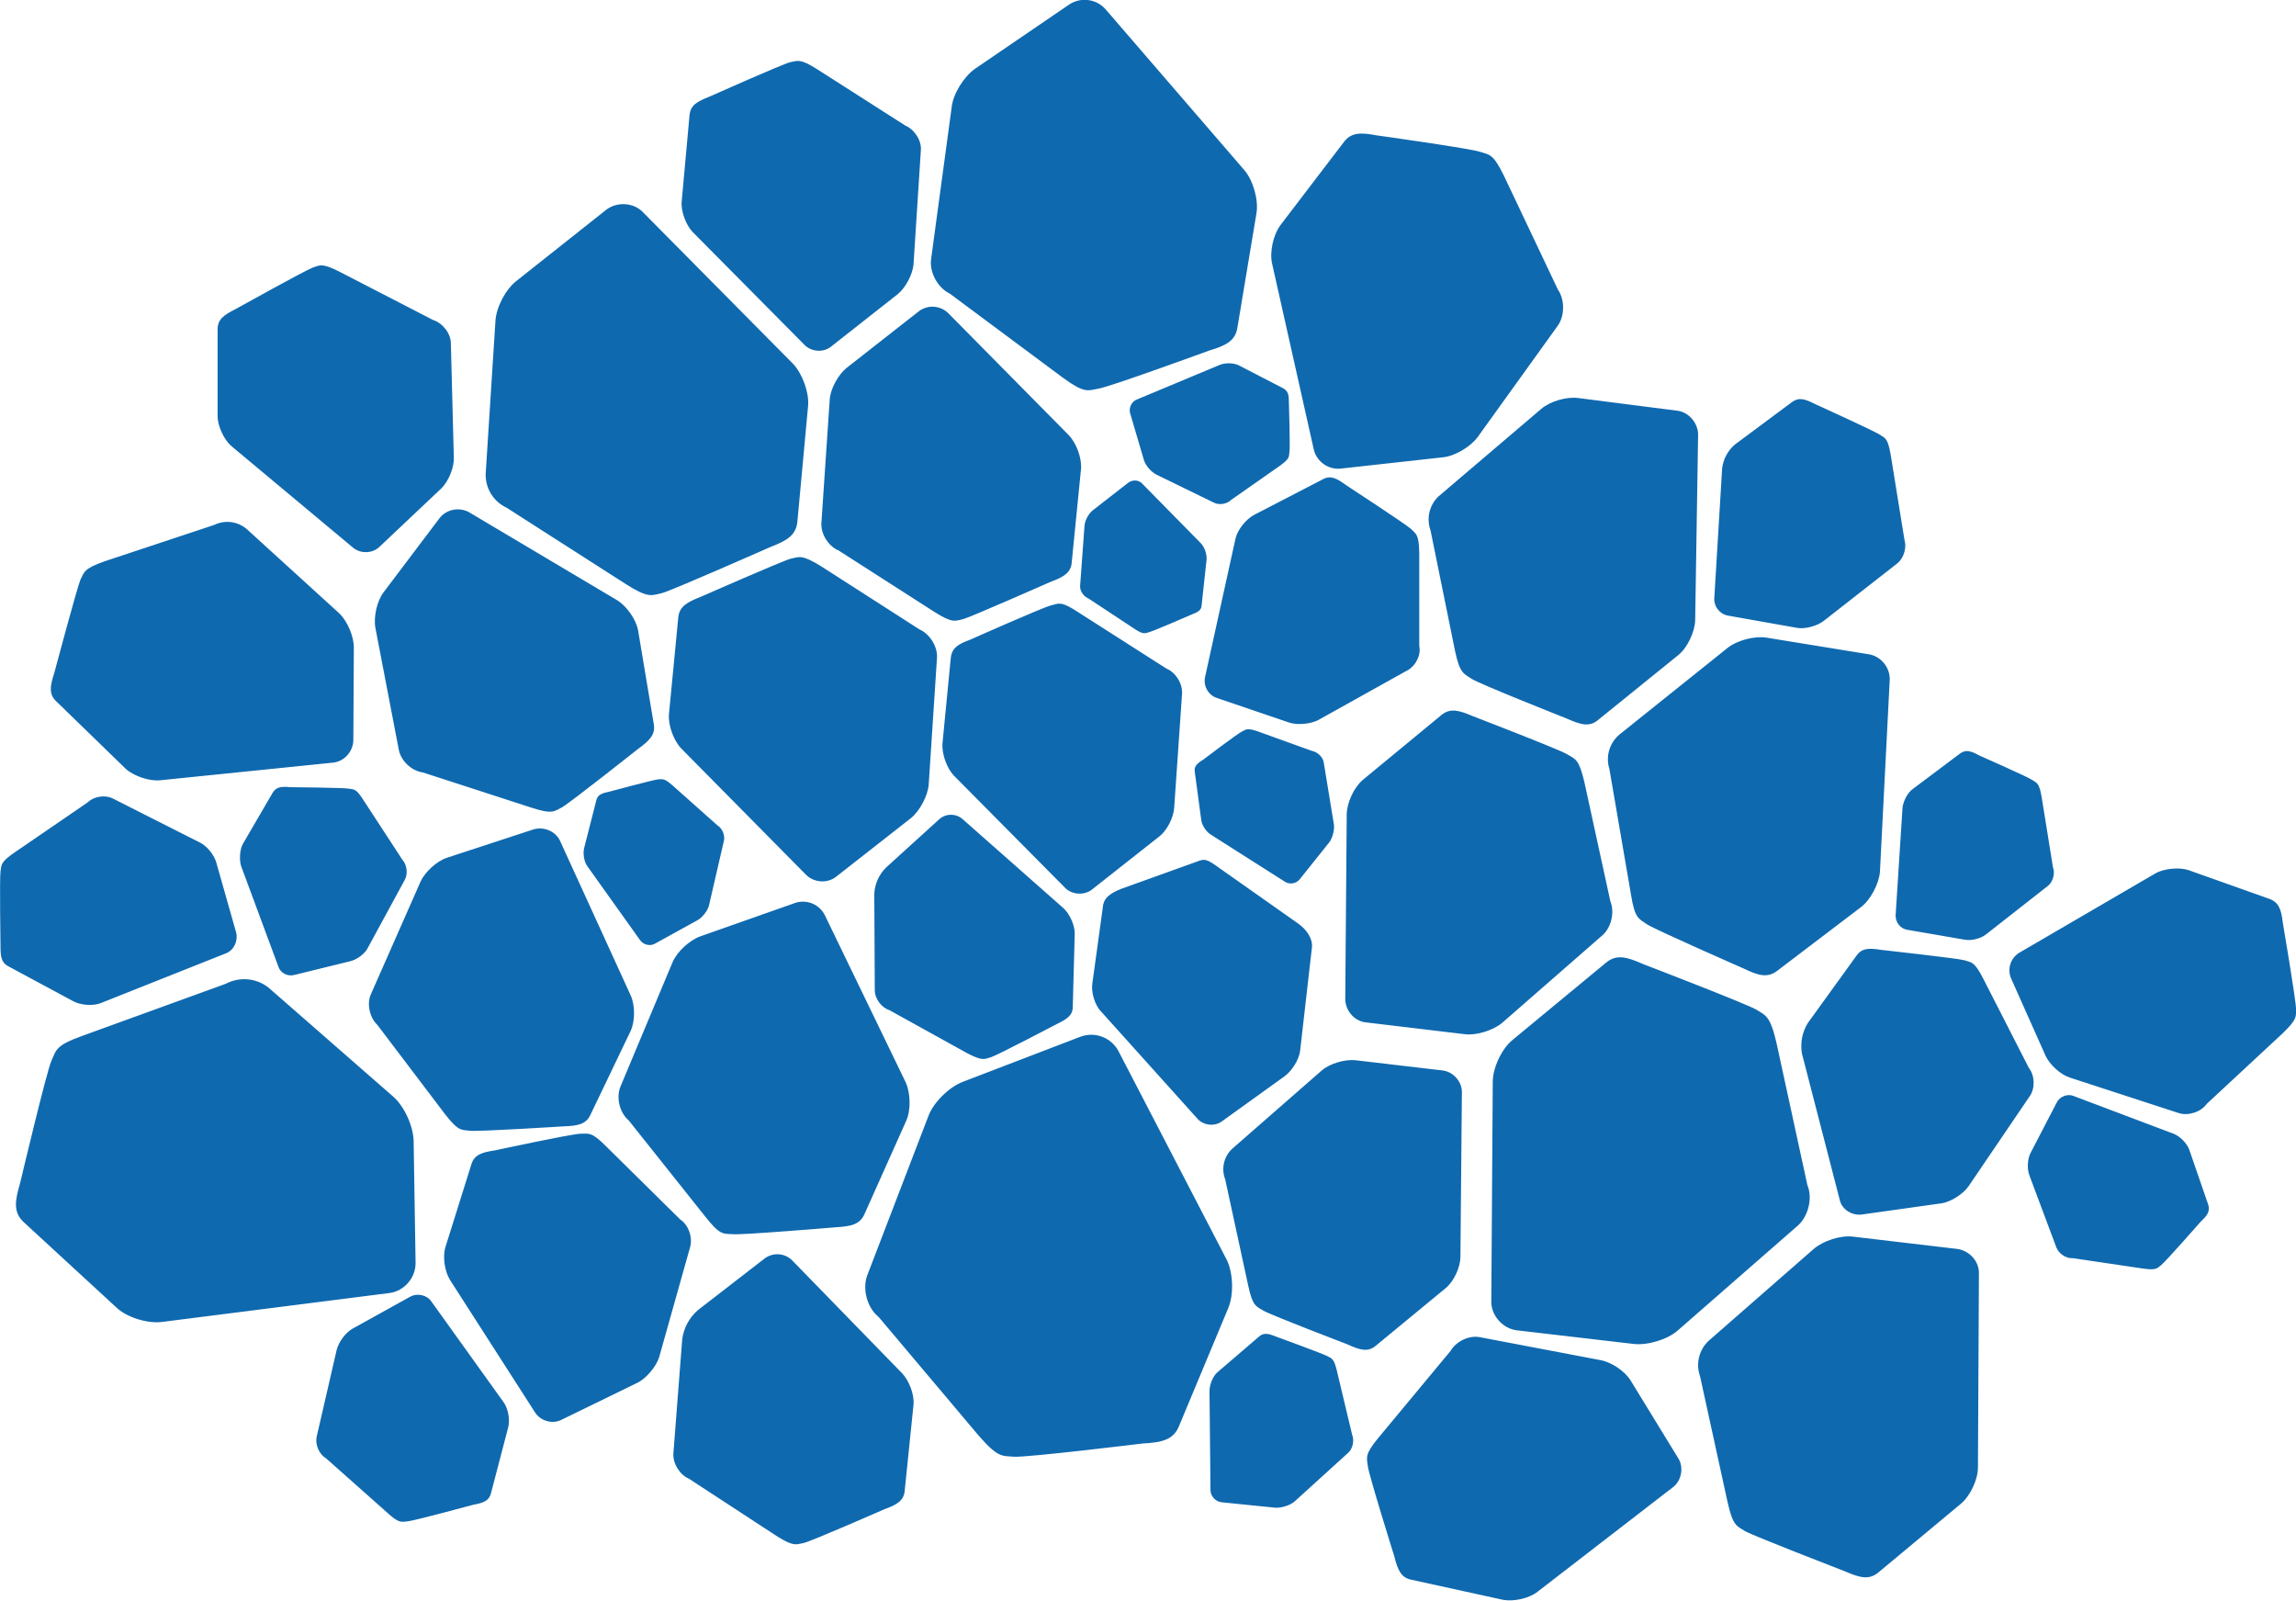
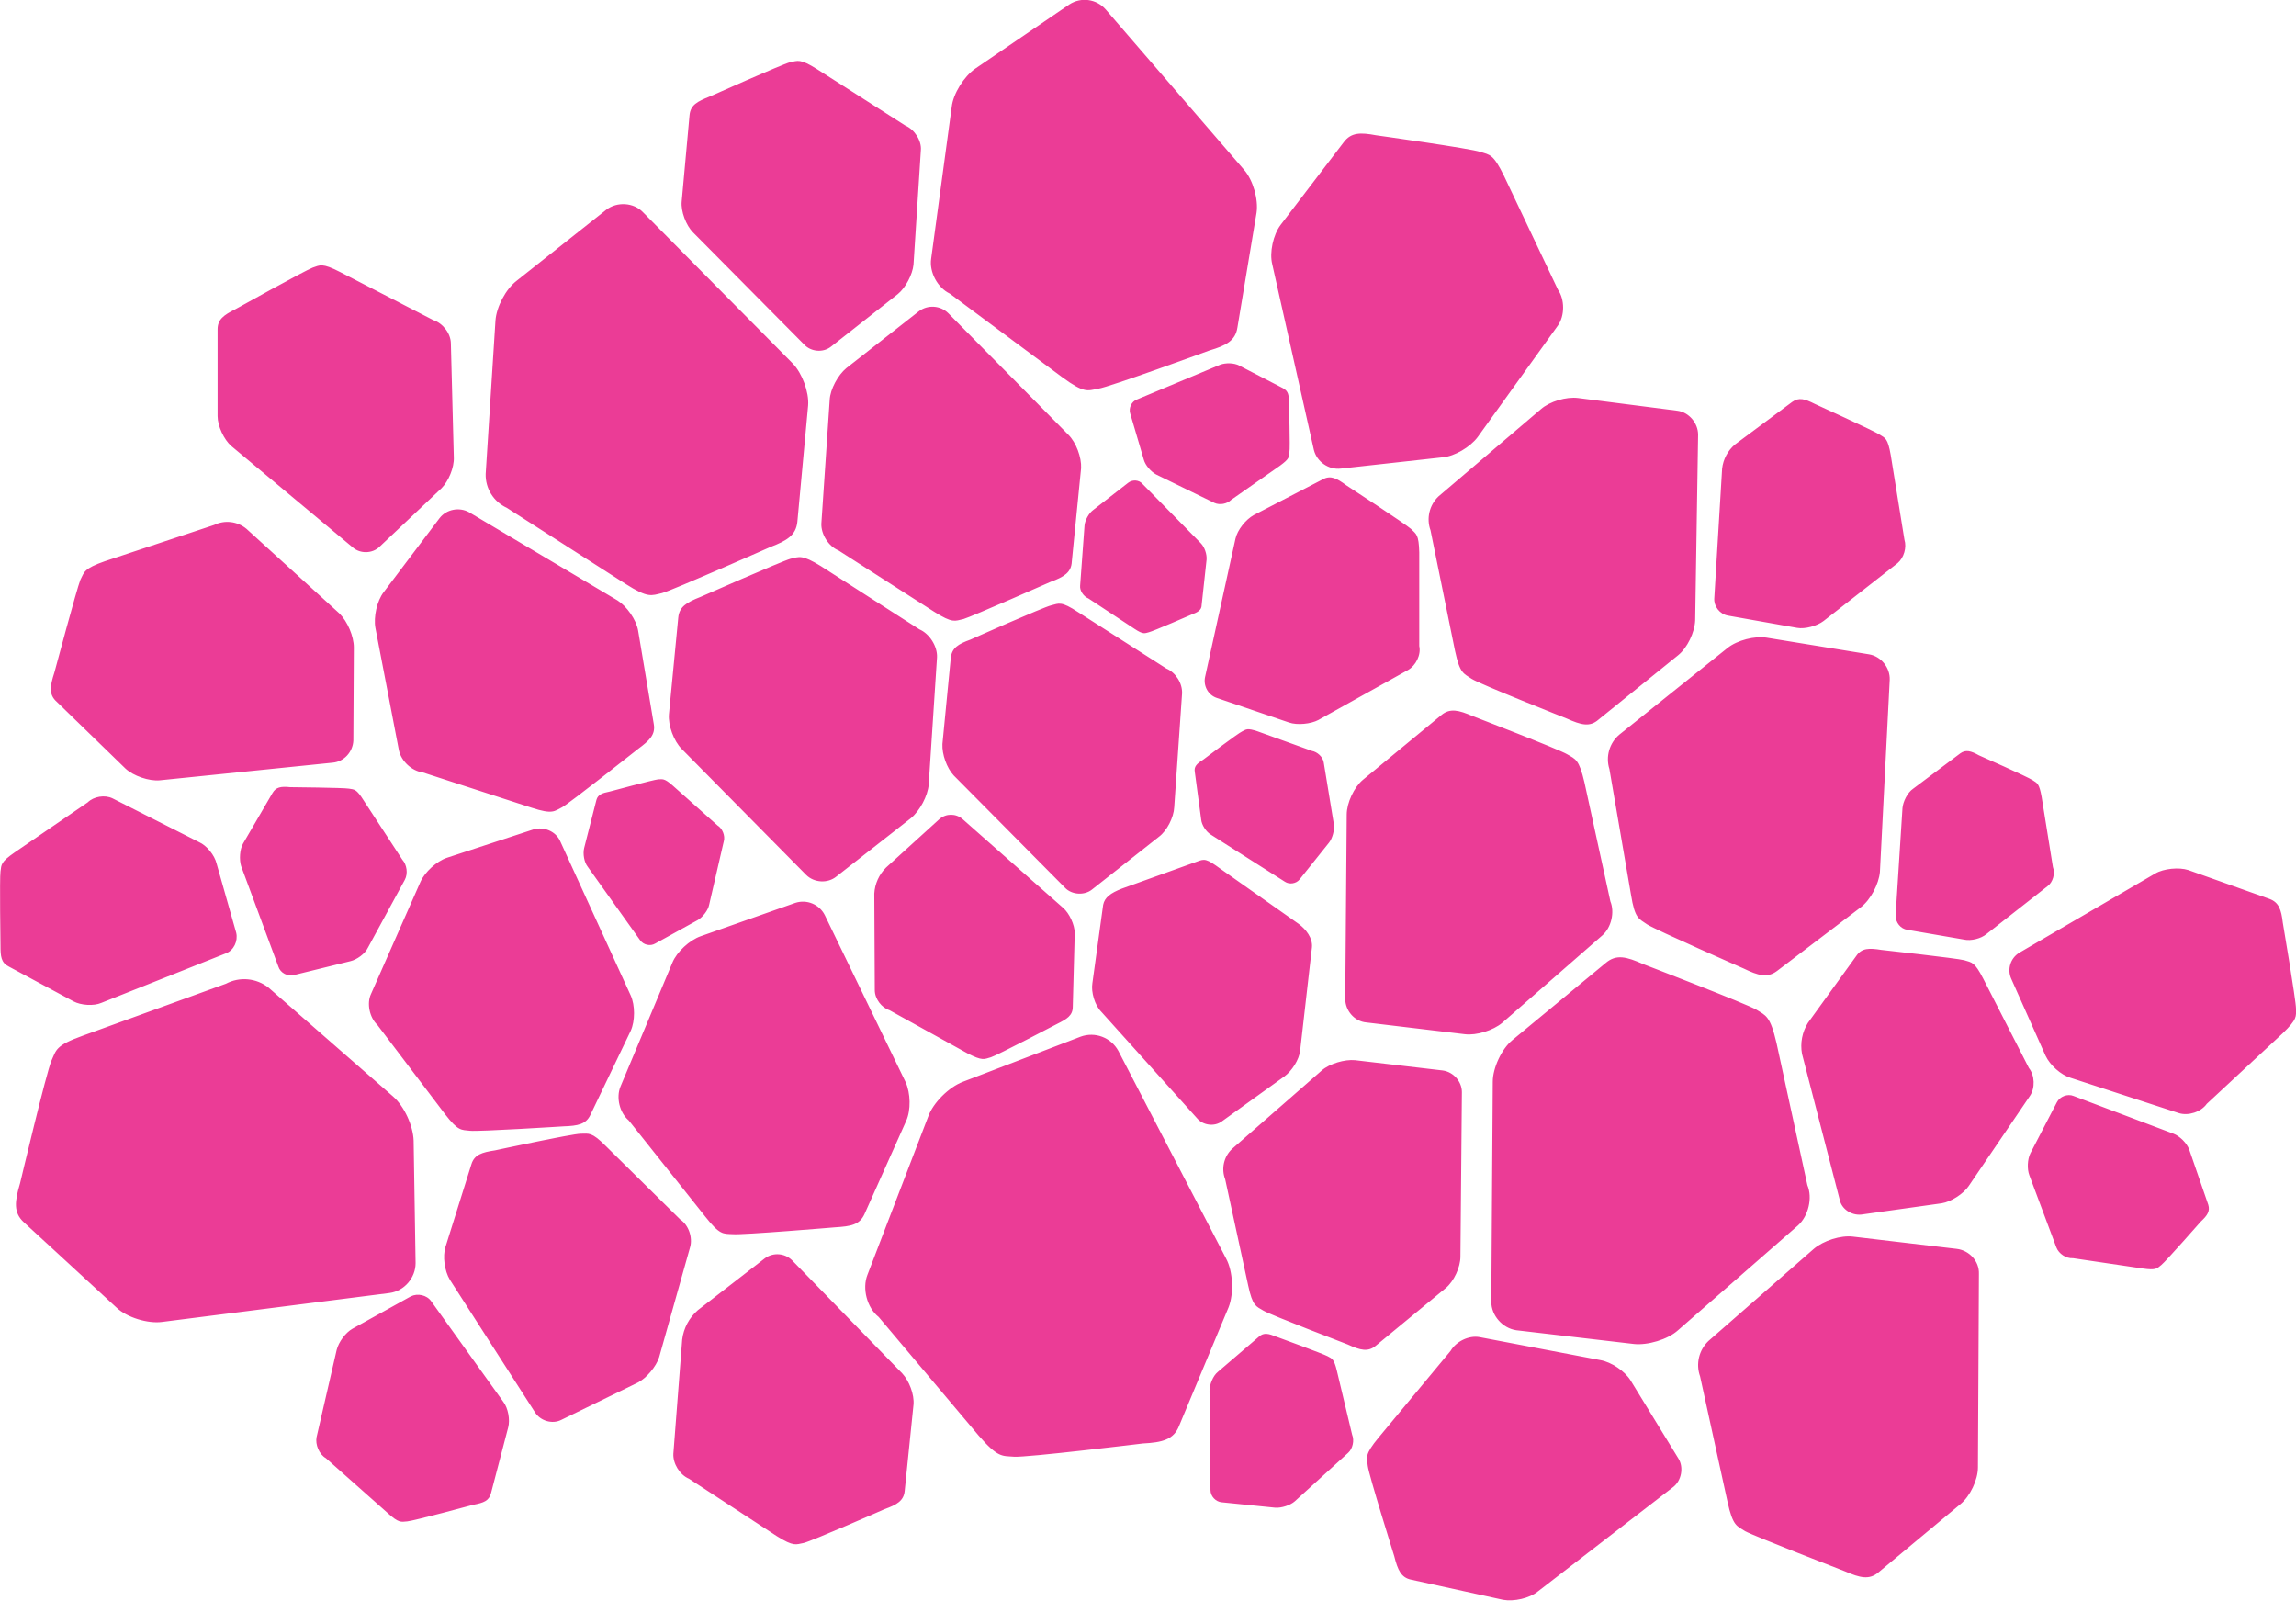
<svg xmlns="http://www.w3.org/2000/svg" width="4685" height="3265" viewBox="0 0 4685 3265" fill="none">
-   <path fill="#0F69AF" d="M1034 1036a74 74 0 01-43-69l20-313c2-28 21-64 43-81l183-145c22-17 56-15 75 5l306 309c19 20 33 58 31 85l-22 238c-3 27-21 38-55 51 0 0-199 88-221 94-22 5-28 11-75-19l-242-155zm339 567c-18-16-21-13-30-13-10 1-99 25-99 25-15 3-24 6-27 17l-25 98c-3 12 0 29 7 38l107 150c7 10 21 13 31 7l87-48c10-6 21-20 23-31l30-130c3-11-3-26-13-32l-91-81zM790 3086c24 22 28 19 41 18s135-34 135-34c21-4 32-8 36-24l35-134c4-15 0-39-10-52l-147-205c-9-13-28-17-42-10l-119 66c-14 8-28 27-32 43l-41 178c-3 15 5 35 19 43l125 111zM30 1739c-29 20-27 25-29 39s0 151 0 151c0 22 1 35 17 43l132 71c15 8 41 10 57 3l254-101c16-6 25-25 21-42l-40-141c-4-17-20-37-36-44l-176-89c-16-8-39-4-51 8L30 1739zm139 374c-56 20-54 29-64 51s-64 250-64 250c-11 37-14 60 8 80l189 174c21 20 64 33 93 29l464-59c30-4 53-31 53-61l-4-250c-1-30-19-70-42-90l-254-222a80 80 0 00-87-8l-292 106zm1416 1021c35 22 39 17 55 14 17-4 165-69 165-69 25-9 39-17 41-37l18-176c2-21-9-49-23-64l-225-231a43 43 0 00-55-4l-137 106a95 95 0 00-32 60l-18 233c-1 20 13 43 32 51l179 117zm730-1851c18 12 21 9 29 7 9-2 87-36 87-36 13-5 21-9 21-20l10-92c1-11-4-26-12-34l-119-121c-7-8-20-9-29-2l-72 56c-8 6-16 20-17 31l-9 123c-1 10 7 22 17 26l94 62zm-147-513c45 33 51 27 73 23 22-3 227-78 227-78 34-10 53-20 57-47l39-234c4-27-7-66-25-87L2256 19a57 57 0 00-74-10l-192 131c-23 16-45 51-48 78l-42 310c-4 27 13 59 38 71l230 171zm560 2027c-6-25-10-25-19-30s-105-40-105-40c-15-6-25-9-35 0l-84 72c-10 8-17 26-17 39l2 202c0 13 11 24 23 25l109 11c13 1 31-5 40-13l109-99c9-8 13-25 8-37l-31-130zm-754-648c31 16 34 12 48 8 13-4 135-68 135-68 20-10 32-17 32-35l4-150c0-17-11-41-24-52l-205-181a36 36 0 00-47 0l-109 99a81 81 0 00-24 53l1 197c0 18 14 36 30 41l159 88zM908 2273c27 35 33 32 51 34s191-9 191-9c29-1 46-4 55-24l82-171c9-20 9-52 0-72l-144-315c-9-20-33-30-54-24l-177 58c-21 7-45 29-54 49l-101 229c-9 19-3 48 13 63l138 182zM214 1145c-43 15-42 22-50 38-7 17-53 189-53 189-9 28-12 45 5 60l140 136c16 15 48 26 70 24l353-36c23-2 41-22 42-45l1-190c0-23-13-53-29-69l-190-173a61 61 0 00-66-8l-223 74zm2855-786c-22-45-29-43-48-49-19-7-213-34-213-34-32-6-51-6-66 14l-129 169c-15 20-23 56-17 80l85 379c6 24 30 41 55 38l208-23c24-2 56-21 71-41l164-228c14-20 14-53 0-73l-110-232zm-1394 796c-39-24-44-19-62-15-18 5-184 78-184 78-28 11-43 20-45 42l-19 197c-2 23 10 55 26 71l254 257c16 16 44 18 62 3l152-119c18-15 34-45 36-68l17-260c1-22-15-48-36-57l-201-129zm-590 493c43 14 46 7 62-1 16-9 155-119 155-119 23-17 36-29 32-51l-32-191c-4-22-23-49-42-61l-303-180c-20-11-46-6-60 12l-114 151c-14 18-21 51-17 73l48 250c5 22 26 42 49 45l222 72zm821-400c38 24 42 19 60 15 17-5 178-76 178-76 27-10 42-19 43-41l19-191c1-22-10-52-26-68l-245-248a46 46 0 00-60-4l-148 116c-17 14-33 43-34 65l-17 252c-1 22 15 47 35 55l195 125zm-467 1234c30 38 36 35 56 36 19 2 209-14 209-14 32-2 50-5 60-27l85-190c10-22 9-57-1-79l-165-341a50 50 0 00-60-25l-193 68c-23 8-49 32-58 54l-106 253c-9 22-2 53 17 69l156 196zm228-2341c-35-22-39-17-55-14-16 4-164 70-164 70-25 10-39 17-41 38l-16 176c-2 20 9 49 23 63l227 229c14 15 39 17 55 4l136-107c16-13 30-40 32-60l15-233c2-20-13-43-32-51l-180-115zM694 555c-37-19-41-14-56-9-16 6-158 85-158 85-24 12-36 21-36 41v177c0 20 13 48 28 61l248 207c15 13 40 13 55-2l126-119c14-14 26-42 25-63l-6-232c0-21-17-42-36-48l-190-98zm1506 694c-35-23-39-18-55-14-17 4-165 70-165 70-25 9-38 17-40 38l-17 175c-1 21 9 49 23 64l227 229c14 15 40 16 55 4l137-108c16-12 30-39 31-60l16-232c1-21-13-43-32-51l-180-115zm-964 1089c-29-29-34-25-51-25s-175 34-175 34c-27 4-42 9-48 28l-53 169c-6 19-2 49 9 67l174 271c11 17 35 24 53 15l156-76c18-9 38-33 44-52l63-224c6-20-3-46-20-57l-152-150zm-494-705c-15-24-19-22-30-24s-120-3-120-3c-19-2-29 0-36 12l-60 103c-7 12-8 33-4 46l76 205c4 13 19 21 33 17l114-28c13-3 30-15 36-28l75-138c7-13 4-31-5-41l-79-121zm2883 495c-13-56-22-56-41-68-20-12-231-93-231-93-34-15-55-21-77-2l-190 157c-22 18-40 57-40 85l-3 449c0 28 23 54 51 58l240 28c28 3 69-9 90-28l245-214c21-19 30-56 19-82l-63-290zm-1628 801c40 46 48 41 72 43 25 2 263-27 263-27 40-2 63-8 74-36l101-242c11-28 9-73-5-99l-220-424a63 63 0 00-77-29l-240 92c-29 11-61 43-71 71l-124 323c-11 28-1 67 23 86l204 242zm2169-1303c-5-28-9-28-18-34-10-7-110-51-110-51-16-9-27-12-38-4l-96 72c-12 8-21 27-22 40l-14 219c0 14 10 27 24 29l116 20c14 3 34-2 45-11l125-98c11-8 16-26 11-39l-23-143zM2813 2933c-29 35-24 40-22 58s54 184 54 184c7 28 14 44 35 48l187 41c22 4 54-3 71-17l276-213c17-13 22-40 11-58l-98-160c-12-19-39-37-61-41l-247-47c-22-4-48 9-59 28l-147 177zM2612 950c19-14 18-17 19-27 2-9-1-101-1-101 0-16-1-24-12-30l-89-46c-11-6-28-6-39-2l-170 71c-11 4-17 17-14 28l28 95c3 11 14 24 25 30l119 58c11 5 26 2 34-6l100-70zm-46 542c-21-7-23-4-31 0-9 4-80 58-80 58-13 8-19 14-17 25l13 97c1 11 10 25 20 31l151 96c9 6 23 4 30-5l60-75c7-9 11-25 10-36l-21-128c-2-11-13-21-24-23l-111-40zm1806 1096c28 4 29 0 38-7s81-89 81-89c13-12 19-21 15-34l-39-113c-5-13-19-27-32-32l-204-77c-12-5-28 1-34 13l-54 104c-6 12-7 32-2 45l55 147c5 13 20 23 34 22l142 21zm-325-591c-18-35-23-33-39-38-15-4-169-21-169-21-25-4-40-4-51 12l-99 137a89 89 0 00-12 63l77 298c4 19 24 32 44 30l164-23c19-3 44-19 55-35l125-184c11-16 10-42-2-57l-93-182zm-814-401c-11-47-18-47-35-57-16-10-193-78-193-78-28-12-46-17-64-2l-160 132c-18 15-33 47-33 71l-3 376c0 24 19 46 43 48l201 24c24 3 58-8 76-23l205-179c18-16 25-47 16-69l-53-243zm95 229c8 50 16 49 33 61 17 11 197 90 197 90 29 14 48 20 68 5l171-130c20-15 37-48 39-72l20-392c1-25-18-48-42-52l-209-34c-24-4-60 5-80 21l-221 177a66 66 0 00-20 70l44 256zm-781 798c9 42 16 42 31 51s172 69 172 69c26 12 42 16 58 2l142-117c17-14 30-43 30-64l3-336c0-21-17-41-39-44l-179-21c-21-2-52 7-68 21l-183 160a57 57 0 00-14 62l47 217zm978 441c11 50 19 49 36 60 18 10 204 82 204 82 30 13 49 18 68 2l167-139c20-16 36-50 36-75l2-395c1-26-20-48-45-51l-212-25c-25-3-60 8-80 25l-215 188a68 68 0 00-17 72l56 256zm-556-1736c10 47 18 46 34 57 17 11 194 81 194 81 29 13 47 18 65 2l162-131c19-15 34-47 35-71l6-379c0-24-19-46-42-49l-203-26c-24-3-58 7-76 23l-209 178a65 65 0 00-16 69l50 246zm-73-201c-1-37-6-37-17-48-11-10-132-89-132-89-19-14-32-21-48-12l-141 73c-16 9-33 30-37 48l-62 282c-4 18 6 37 24 43l147 50c17 6 45 3 60-5l183-102c16-9 27-31 23-49v-191zm1762 981c30-29 27-34 27-50 0-17-27-176-27-176-3-26-8-41-27-48l-166-59c-19-6-50-3-67 7l-278 162a42 42 0 00-16 53l70 157c9 19 31 39 51 45l221 72c19 6 45-2 57-19l155-144zM3858 928c-6-34-11-34-22-41-12-8-133-63-133-63-20-10-32-14-46-4l-117 87a76 76 0 00-26 49l-16 265c-1 16 11 32 28 35l141 25c16 3 41-4 54-14l151-118c13-11 19-32 14-48l-28-173zm-1367 845c-30-22-33-21-49-15l-153 55c-23 9-35 18-38 33l-22 160c-3 18 5 45 18 58l196 218c12 14 35 17 50 6l128-92c15-11 30-34 32-53l24-210c2-19-12-37-27-48l-159-112z" />
+   <path fill="#EB3C96" d="M1034 1036a74 74 0 01-43-69l20-313c2-28 21-64 43-81l183-145c22-17 56-15 75 5l306 309c19 20 33 58 31 85l-22 238c-3 27-21 38-55 51 0 0-199 88-221 94-22 5-28 11-75-19l-242-155zm339 567c-18-16-21-13-30-13-10 1-99 25-99 25-15 3-24 6-27 17l-25 98c-3 12 0 29 7 38l107 150c7 10 21 13 31 7l87-48c10-6 21-20 23-31l30-130c3-11-3-26-13-32l-91-81zM790 3086c24 22 28 19 41 18s135-34 135-34c21-4 32-8 36-24l35-134c4-15 0-39-10-52l-147-205c-9-13-28-17-42-10l-119 66c-14 8-28 27-32 43l-41 178c-3 15 5 35 19 43l125 111zM30 1739c-29 20-27 25-29 39s0 151 0 151c0 22 1 35 17 43l132 71c15 8 41 10 57 3l254-101c16-6 25-25 21-42l-40-141c-4-17-20-37-36-44l-176-89c-16-8-39-4-51 8L30 1739zm139 374c-56 20-54 29-64 51s-64 250-64 250c-11 37-14 60 8 80l189 174c21 20 64 33 93 29l464-59c30-4 53-31 53-61l-4-250c-1-30-19-70-42-90l-254-222a80 80 0 00-87-8l-292 106zm1416 1021c35 22 39 17 55 14 17-4 165-69 165-69 25-9 39-17 41-37l18-176c2-21-9-49-23-64l-225-231a43 43 0 00-55-4l-137 106a95 95 0 00-32 60l-18 233c-1 20 13 43 32 51l179 117zm730-1851c18 12 21 9 29 7 9-2 87-36 87-36 13-5 21-9 21-20l10-92c1-11-4-26-12-34l-119-121c-7-8-20-9-29-2l-72 56c-8 6-16 20-17 31l-9 123c-1 10 7 22 17 26l94 62zm-147-513c45 33 51 27 73 23 22-3 227-78 227-78 34-10 53-20 57-47l39-234c4-27-7-66-25-87L2256 19a57 57 0 00-74-10l-192 131c-23 16-45 51-48 78l-42 310c-4 27 13 59 38 71l230 171zm560 2027c-6-25-10-25-19-30s-105-40-105-40c-15-6-25-9-35 0l-84 72c-10 8-17 26-17 39l2 202c0 13 11 24 23 25l109 11c13 1 31-5 40-13l109-99c9-8 13-25 8-37l-31-130zm-754-648c31 16 34 12 48 8 13-4 135-68 135-68 20-10 32-17 32-35l4-150c0-17-11-41-24-52l-205-181a36 36 0 00-47 0l-109 99a81 81 0 00-24 53l1 197c0 18 14 36 30 41l159 88zM908 2273c27 35 33 32 51 34s191-9 191-9c29-1 46-4 55-24l82-171c9-20 9-52 0-72l-144-315c-9-20-33-30-54-24l-177 58c-21 7-45 29-54 49l-101 229c-9 19-3 48 13 63l138 182zM214 1145c-43 15-42 22-50 38-7 17-53 189-53 189-9 28-12 45 5 60l140 136c16 15 48 26 70 24l353-36c23-2 41-22 42-45l1-190c0-23-13-53-29-69l-190-173a61 61 0 00-66-8l-223 74zm2855-786c-22-45-29-43-48-49-19-7-213-34-213-34-32-6-51-6-66 14l-129 169c-15 20-23 56-17 80l85 379c6 24 30 41 55 38l208-23c24-2 56-21 71-41l164-228c14-20 14-53 0-73l-110-232zm-1394 796c-39-24-44-19-62-15-18 5-184 78-184 78-28 11-43 20-45 42l-19 197c-2 23 10 55 26 71l254 257c16 16 44 18 62 3l152-119c18-15 34-45 36-68l17-260c1-22-15-48-36-57l-201-129zm-590 493c43 14 46 7 62-1 16-9 155-119 155-119 23-17 36-29 32-51l-32-191c-4-22-23-49-42-61l-303-180c-20-11-46-6-60 12l-114 151c-14 18-21 51-17 73l48 250c5 22 26 42 49 45l222 72zm821-400c38 24 42 19 60 15 17-5 178-76 178-76 27-10 42-19 43-41l19-191c1-22-10-52-26-68l-245-248a46 46 0 00-60-4l-148 116c-17 14-33 43-34 65l-17 252c-1 22 15 47 35 55l195 125zm-467 1234c30 38 36 35 56 36 19 2 209-14 209-14 32-2 50-5 60-27l85-190c10-22 9-57-1-79l-165-341a50 50 0 00-60-25l-193 68c-23 8-49 32-58 54l-106 253c-9 22-2 53 17 69l156 196zm228-2341c-35-22-39-17-55-14-16 4-164 70-164 70-25 10-39 17-41 38l-16 176c-2 20 9 49 23 63l227 229c14 15 39 17 55 4l136-107c16-13 30-40 32-60l15-233c2-20-13-43-32-51l-180-115zM694 555c-37-19-41-14-56-9-16 6-158 85-158 85-24 12-36 21-36 41v177c0 20 13 48 28 61l248 207c15 13 40 13 55-2l126-119c14-14 26-42 25-63l-6-232c0-21-17-42-36-48l-190-98zm1506 694c-35-23-39-18-55-14-17 4-165 70-165 70-25 9-38 17-40 38l-17 175c-1 21 9 49 23 64l227 229c14 15 40 16 55 4l137-108c16-12 30-39 31-60l16-232c1-21-13-43-32-51l-180-115zm-964 1089c-29-29-34-25-51-25s-175 34-175 34c-27 4-42 9-48 28l-53 169c-6 19-2 49 9 67l174 271c11 17 35 24 53 15l156-76c18-9 38-33 44-52l63-224c6-20-3-46-20-57l-152-150zm-494-705c-15-24-19-22-30-24s-120-3-120-3c-19-2-29 0-36 12l-60 103c-7 12-8 33-4 46l76 205c4 13 19 21 33 17l114-28c13-3 30-15 36-28l75-138c7-13 4-31-5-41l-79-121zm2883 495c-13-56-22-56-41-68-20-12-231-93-231-93-34-15-55-21-77-2l-190 157c-22 18-40 57-40 85l-3 449c0 28 23 54 51 58l240 28c28 3 69-9 90-28l245-214c21-19 30-56 19-82l-63-290zm-1628 801c40 46 48 41 72 43 25 2 263-27 263-27 40-2 63-8 74-36l101-242c11-28 9-73-5-99l-220-424a63 63 0 00-77-29l-240 92c-29 11-61 43-71 71l-124 323c-11 28-1 67 23 86l204 242zm2169-1303c-5-28-9-28-18-34-10-7-110-51-110-51-16-9-27-12-38-4l-96 72c-12 8-21 27-22 40l-14 219c0 14 10 27 24 29l116 20c14 3 34-2 45-11l125-98c11-8 16-26 11-39l-23-143zM2813 2933c-29 35-24 40-22 58s54 184 54 184c7 28 14 44 35 48l187 41c22 4 54-3 71-17l276-213c17-13 22-40 11-58l-98-160c-12-19-39-37-61-41l-247-47c-22-4-48 9-59 28l-147 177zM2612 950c19-14 18-17 19-27 2-9-1-101-1-101 0-16-1-24-12-30l-89-46c-11-6-28-6-39-2l-170 71c-11 4-17 17-14 28l28 95c3 11 14 24 25 30l119 58c11 5 26 2 34-6l100-70zm-46 542c-21-7-23-4-31 0-9 4-80 58-80 58-13 8-19 14-17 25l13 97c1 11 10 25 20 31l151 96c9 6 23 4 30-5l60-75c7-9 11-25 10-36l-21-128c-2-11-13-21-24-23l-111-40zm1806 1096c28 4 29 0 38-7s81-89 81-89c13-12 19-21 15-34l-39-113c-5-13-19-27-32-32l-204-77c-12-5-28 1-34 13l-54 104c-6 12-7 32-2 45l55 147c5 13 20 23 34 22l142 21zm-325-591c-18-35-23-33-39-38-15-4-169-21-169-21-25-4-40-4-51 12l-99 137a89 89 0 00-12 63l77 298c4 19 24 32 44 30l164-23c19-3 44-19 55-35l125-184c11-16 10-42-2-57l-93-182zm-814-401c-11-47-18-47-35-57-16-10-193-78-193-78-28-12-46-17-64-2l-160 132c-18 15-33 47-33 71l-3 376c0 24 19 46 43 48l201 24c24 3 58-8 76-23l205-179c18-16 25-47 16-69l-53-243zm95 229c8 50 16 49 33 61 17 11 197 90 197 90 29 14 48 20 68 5l171-130c20-15 37-48 39-72l20-392c1-25-18-48-42-52l-209-34c-24-4-60 5-80 21l-221 177a66 66 0 00-20 70l44 256zm-781 798c9 42 16 42 31 51s172 69 172 69c26 12 42 16 58 2l142-117c17-14 30-43 30-64l3-336c0-21-17-41-39-44l-179-21c-21-2-52 7-68 21l-183 160a57 57 0 00-14 62l47 217zm978 441c11 50 19 49 36 60 18 10 204 82 204 82 30 13 49 18 68 2l167-139c20-16 36-50 36-75l2-395c1-26-20-48-45-51l-212-25c-25-3-60 8-80 25l-215 188a68 68 0 00-17 72l56 256zm-556-1736c10 47 18 46 34 57 17 11 194 81 194 81 29 13 47 18 65 2l162-131c19-15 34-47 35-71l6-379c0-24-19-46-42-49l-203-26c-24-3-58 7-76 23l-209 178a65 65 0 00-16 69l50 246zm-73-201c-1-37-6-37-17-48-11-10-132-89-132-89-19-14-32-21-48-12l-141 73c-16 9-33 30-37 48l-62 282c-4 18 6 37 24 43l147 50c17 6 45 3 60-5l183-102c16-9 27-31 23-49v-191zm1762 981c30-29 27-34 27-50 0-17-27-176-27-176-3-26-8-41-27-48l-166-59c-19-6-50-3-67 7l-278 162a42 42 0 00-16 53l70 157c9 19 31 39 51 45l221 72c19 6 45-2 57-19l155-144zM3858 928c-6-34-11-34-22-41-12-8-133-63-133-63-20-10-32-14-46-4l-117 87a76 76 0 00-26 49l-16 265c-1 16 11 32 28 35l141 25c16 3 41-4 54-14l151-118c13-11 19-32 14-48l-28-173zm-1367 845c-30-22-33-21-49-15l-153 55c-23 9-35 18-38 33l-22 160c-3 18 5 45 18 58l196 218c12 14 35 17 50 6l128-92c15-11 30-34 32-53l24-210c2-19-12-37-27-48l-159-112z" />
</svg>
